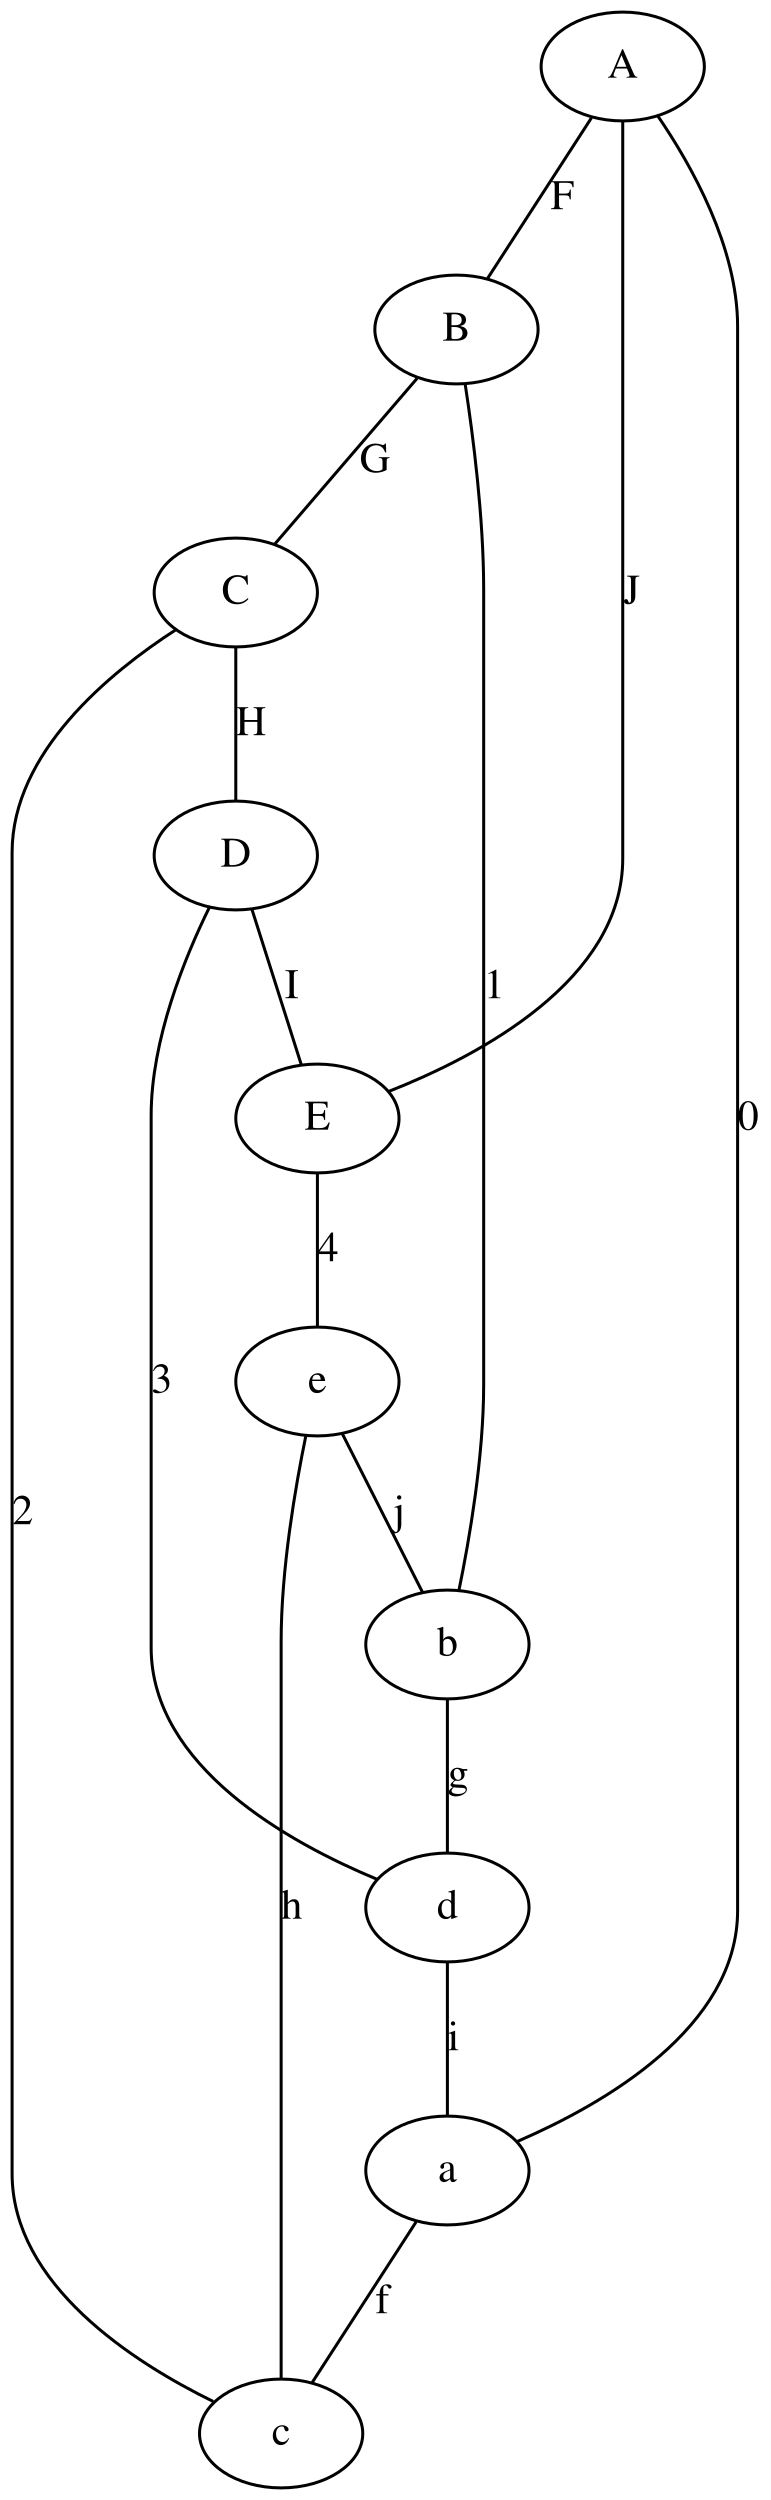
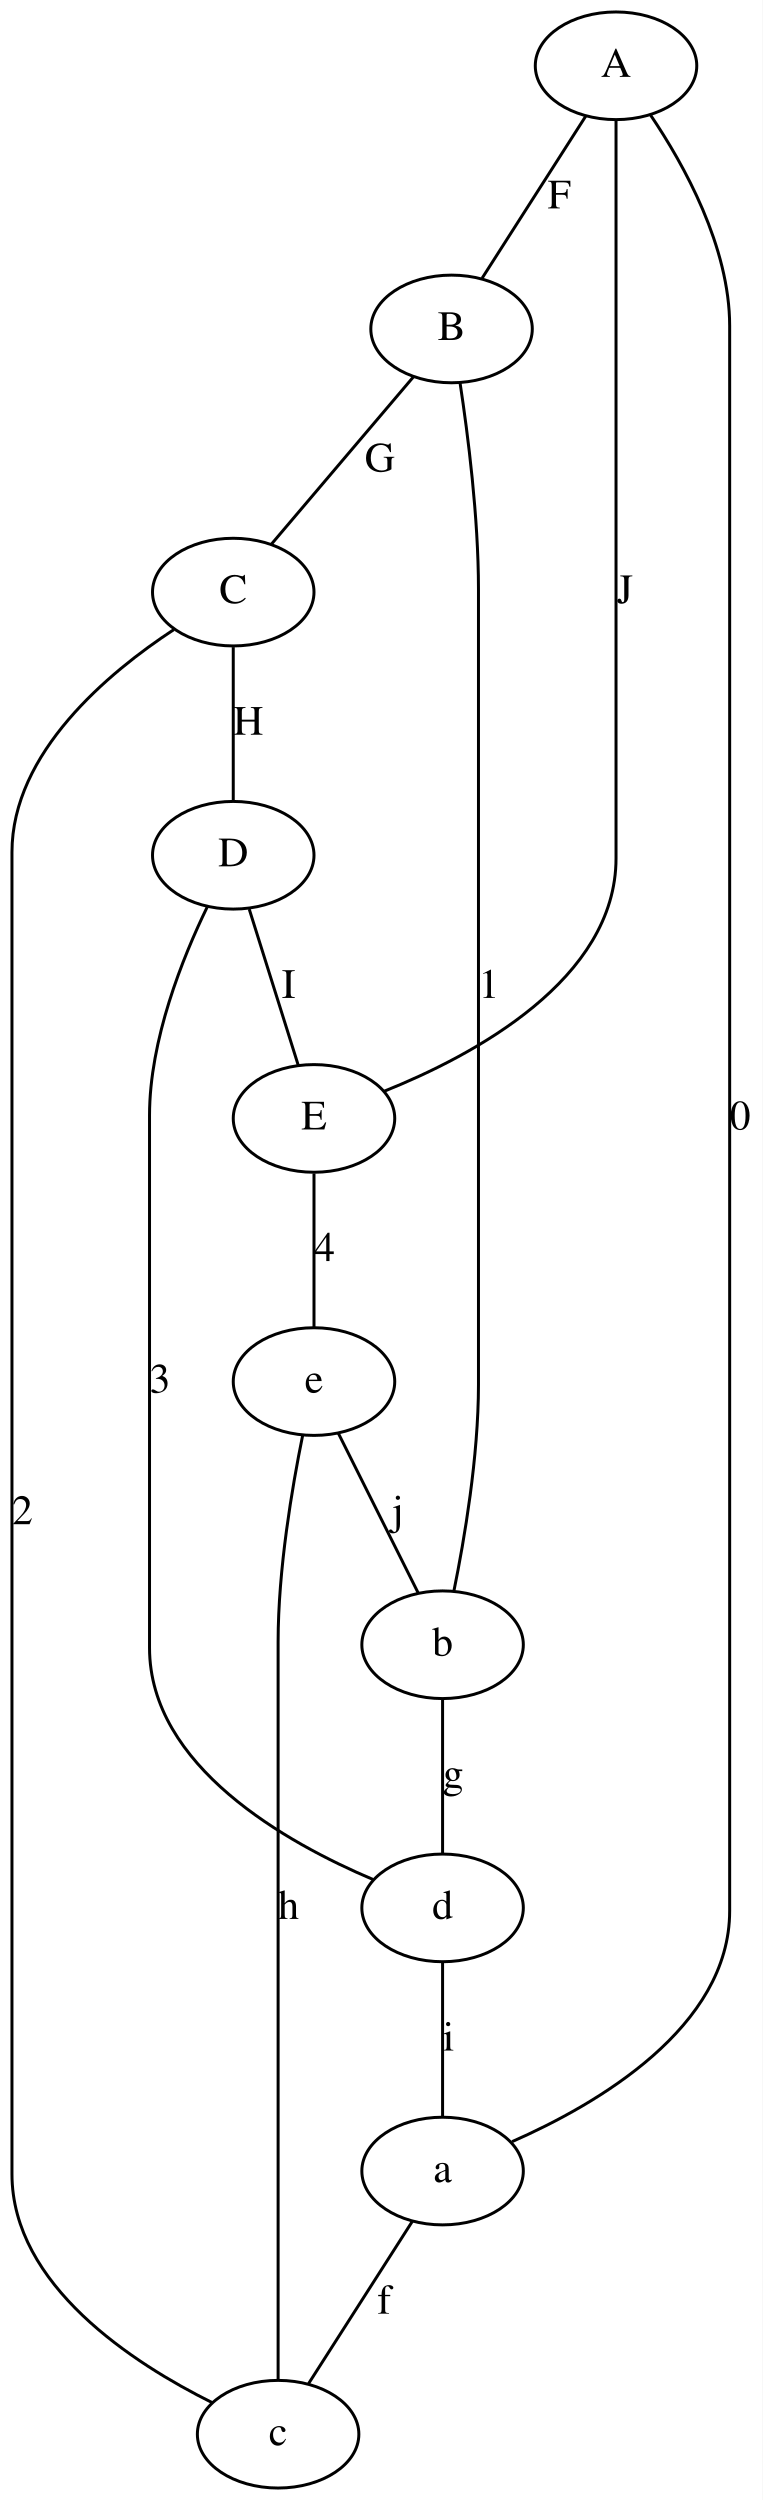
- <svg xmlns="http://www.w3.org/2000/svg" width="255pt" height="827pt" viewBox="0.00 0.00 255.00 827.00">
-   <g id="graph0" class="graph" transform="scale(1 1) rotate(0) translate(4 823)">
-     <polygon fill="white" stroke="none" points="-4,4 -4,-823 251,-823 251,4 -4,4" />
+ <svg xmlns="http://www.w3.org/2000/svg" width="255pt" height="836pt" viewBox="0.00 0.00 255.00 836.00">
+   <g id="graph0" class="graph" transform="scale(1 1) rotate(0) translate(4 832)">
+     <polygon fill="white" stroke="none" points="-4,4 -4,-832 251,-832 251,4 -4,4" />
    <g id="node1" class="node">
-       <ellipse fill="none" stroke="black" cx="202" cy="-801" rx="27" ry="18" />
-       <text text-anchor="middle" x="202" y="-797.3" font-family="Times,serif" font-size="14.00">A</text>
+       <ellipse fill="none" stroke="black" cx="202" cy="-810" rx="27" ry="18" />
+       <text text-anchor="middle" x="202" y="-806.3" font-family="Times,serif" font-size="14.00">A</text>
    </g>
    <g id="node2" class="node">
-       <ellipse fill="none" stroke="black" cx="147" cy="-714" rx="27" ry="18" />
-       <text text-anchor="middle" x="147" y="-710.3" font-family="Times,serif" font-size="14.00">B</text>
+       <ellipse fill="none" stroke="black" cx="147" cy="-722" rx="27" ry="18" />
+       <text text-anchor="middle" x="147" y="-718.3" font-family="Times,serif" font-size="14.00">B</text>
    </g>
    <g id="edge1" class="edge">
-       <path fill="none" stroke="black" d="M191.655,-784.012C181.822,-768.815 167.116,-746.089 157.299,-730.916" />
-       <text text-anchor="middle" x="182" y="-753.8" font-family="Times,serif" font-size="14.00">F</text>
+       <path fill="none" stroke="black" d="M191.912,-793.226C182.05,-777.806 167.114,-754.45 157.21,-738.965" />
+       <text text-anchor="middle" x="183" y="-762.3" font-family="Times,serif" font-size="14.00">F</text>
    </g>
    <g id="node6" class="node">
-       <ellipse fill="none" stroke="black" cx="144" cy="-105" rx="27" ry="18" />
-       <text text-anchor="middle" x="144" y="-101.3" font-family="Times,serif" font-size="14.00">a</text>
+       <ellipse fill="none" stroke="black" cx="144" cy="-106" rx="27" ry="18" />
+       <text text-anchor="middle" x="144" y="-102.3" font-family="Times,serif" font-size="14.00">a</text>
    </g>
    <g id="edge6" class="edge">
-       <path fill="none" stroke="black" d="M213.608,-784.627C224.783,-768.269 240,-741.186 240,-715 240,-715 240,-715 240,-191 240,-152.266 195.65,-126.918 167.239,-114.654" />
-       <text text-anchor="middle" x="243.5" y="-449.3" font-family="Times,serif" font-size="14.00">0</text>
+       <path fill="none" stroke="black" d="M213.608,-793.426C224.783,-776.858 240,-749.443 240,-723 240,-723 240,-723 240,-193 240,-154.065 195.65,-128.328 167.239,-115.834" />
+       <text text-anchor="middle" x="243.5" y="-454.3" font-family="Times,serif" font-size="14.00">0</text>
    </g>
    <g id="node3" class="node">
-       <ellipse fill="none" stroke="black" cx="74" cy="-627" rx="27" ry="18" />
-       <text text-anchor="middle" x="74" y="-623.3" font-family="Times,serif" font-size="14.00">C</text>
+       <ellipse fill="none" stroke="black" cx="74" cy="-634" rx="27" ry="18" />
+       <text text-anchor="middle" x="74" y="-630.3" font-family="Times,serif" font-size="14.00">C</text>
    </g>
    <g id="edge2" class="edge">
-       <path fill="none" stroke="black" d="M133.949,-697.804C120.662,-682.332 100.184,-658.489 86.938,-643.065" />
-       <text text-anchor="middle" x="120" y="-666.8" font-family="Times,serif" font-size="14.00">G</text>
+       <path fill="none" stroke="black" d="M134.284,-706.02C120.967,-690.331 100.169,-665.829 86.815,-650.097" />
+       <text text-anchor="middle" x="123" y="-674.3" font-family="Times,serif" font-size="14.00">G</text>
    </g>
    <g id="node7" class="node">
-       <ellipse fill="none" stroke="black" cx="144" cy="-279" rx="27" ry="18" />
-       <text text-anchor="middle" x="144" y="-275.3" font-family="Times,serif" font-size="14.00">b</text>
+       <ellipse fill="none" stroke="black" cx="144" cy="-282" rx="27" ry="18" />
+       <text text-anchor="middle" x="144" y="-278.3" font-family="Times,serif" font-size="14.00">b</text>
    </g>
    <g id="edge7" class="edge">
-       <path fill="none" stroke="black" d="M149.897,-695.8C152.528,-678.67 156,-651.595 156,-628 156,-628 156,-628 156,-365 156,-341.155 151.312,-313.913 147.797,-296.835" />
-       <text text-anchor="middle" x="159.5" y="-492.8" font-family="Times,serif" font-size="14.00">1</text>
+       <path fill="none" stroke="black" d="M149.848,-703.922C152.484,-686.608 156,-659.019 156,-635 156,-635 156,-635 156,-369 156,-344.88 151.312,-317.316 147.797,-300.035" />
+       <text text-anchor="middle" x="159.5" y="-498.3" font-family="Times,serif" font-size="14.00">1</text>
    </g>
    <g id="node4" class="node">
-       <ellipse fill="none" stroke="black" cx="74" cy="-540" rx="27" ry="18" />
-       <text text-anchor="middle" x="74" y="-536.3" font-family="Times,serif" font-size="14.00">D</text>
+       <ellipse fill="none" stroke="black" cx="74" cy="-546" rx="27" ry="18" />
+       <text text-anchor="middle" x="74" y="-542.3" font-family="Times,serif" font-size="14.00">D</text>
    </g>
    <g id="edge3" class="edge">
-       <path fill="none" stroke="black" d="M74,-608.799C74,-594.052 74,-572.915 74,-558.175" />
-       <text text-anchor="middle" x="79" y="-579.8" font-family="Times,serif" font-size="14.00">H</text>
+       <path fill="none" stroke="black" d="M74,-615.597C74,-600.578 74,-579.009 74,-564.084" />
+       <text text-anchor="middle" x="79" y="-586.3" font-family="Times,serif" font-size="14.00">H</text>
    </g>
    <g id="node8" class="node">
      <ellipse fill="none" stroke="black" cx="89" cy="-18" rx="27" ry="18" />
      <text text-anchor="middle" x="89" y="-14.3" font-family="Times,serif" font-size="14.00">c</text>
    </g>
    <g id="edge8" class="edge">
-       <path fill="none" stroke="black" d="M54.169,-614.678C32.25,-600.518 0,-574.066 0,-541 0,-541 0,-541 0,-104 0,-67.25 40.176,-41.513 66.541,-28.579" />
-       <text text-anchor="middle" x="3.5" y="-318.8" font-family="Times,serif" font-size="14.00">2</text>
+       <path fill="none" stroke="black" d="M54.169,-621.487C32.25,-607.105 0,-580.288 0,-547 0,-547 0,-547 0,-105 0,-67.829 40.645,-41.622 67,-28.536" />
+       <text text-anchor="middle" x="3.5" y="-322.3" font-family="Times,serif" font-size="14.00">2</text>
    </g>
    <g id="node5" class="node">
-       <ellipse fill="none" stroke="black" cx="101" cy="-453" rx="27" ry="18" />
-       <text text-anchor="middle" x="101" y="-449.3" font-family="Times,serif" font-size="14.00">E</text>
+       <ellipse fill="none" stroke="black" cx="101" cy="-458" rx="27" ry="18" />
+       <text text-anchor="middle" x="101" y="-454.3" font-family="Times,serif" font-size="14.00">E</text>
    </g>
    <g id="edge4" class="edge">
-       <path fill="none" stroke="black" d="M79.334,-522.207C84.068,-507.305 90.947,-485.649 95.677,-470.758" />
-       <text text-anchor="middle" x="92.5" y="-492.8" font-family="Times,serif" font-size="14.00">I</text>
+       <path fill="none" stroke="black" d="M79.334,-528.009C84.099,-512.834 91.036,-490.737 95.769,-475.663" />
+       <text text-anchor="middle" x="92.5" y="-498.3" font-family="Times,serif" font-size="14.00">I</text>
    </g>
    <g id="node9" class="node">
-       <ellipse fill="none" stroke="black" cx="144" cy="-192" rx="27" ry="18" />
-       <text text-anchor="middle" x="144" y="-188.3" font-family="Times,serif" font-size="14.00">d</text>
+       <ellipse fill="none" stroke="black" cx="144" cy="-194" rx="27" ry="18" />
+       <text text-anchor="middle" x="144" y="-190.3" font-family="Times,serif" font-size="14.00">d</text>
    </g>
    <g id="edge9" class="edge">
-       <path fill="none" stroke="black" d="M65.294,-522.906C57.075,-506.185 46,-479.015 46,-454 46,-454 46,-454 46,-278 46,-238.587 91.795,-213.338 120.775,-201.306" />
-       <text text-anchor="middle" x="49.5" y="-362.3" font-family="Times,serif" font-size="14.00">3</text>
+       <path fill="none" stroke="black" d="M65.294,-528.705C57.075,-511.778 46,-484.28 46,-459 46,-459 46,-459 46,-281 46,-241.387 91.795,-215.744 120.775,-203.483" />
+       <text text-anchor="middle" x="49.5" y="-366.3" font-family="Times,serif" font-size="14.00">3</text>
    </g>
    <g id="edge5" class="edge">
-       <path fill="none" stroke="black" d="M124.68,-461.997C154.533,-473.757 202,-498.779 202,-539 202,-715 202,-715 202,-715 202,-738.464 202,-765.57 202,-782.744" />
-       <text text-anchor="middle" x="205" y="-623.3" font-family="Times,serif" font-size="14.00">J</text>
+       <path fill="none" stroke="black" d="M124.425,-467.071C154.262,-479.018 202,-504.467 202,-545 202,-723 202,-723 202,-723 202,-746.889 202,-774.51 202,-791.867" />
+       <text text-anchor="middle" x="205" y="-630.3" font-family="Times,serif" font-size="14.00">J</text>
    </g>
    <g id="node10" class="node">
-       <ellipse fill="none" stroke="black" cx="101" cy="-366" rx="27" ry="18" />
-       <text text-anchor="middle" x="101" y="-362.3" font-family="Times,serif" font-size="14.00">e</text>
+       <ellipse fill="none" stroke="black" cx="101" cy="-370" rx="27" ry="18" />
+       <text text-anchor="middle" x="101" y="-366.3" font-family="Times,serif" font-size="14.00">e</text>
    </g>
    <g id="edge10" class="edge">
-       <path fill="none" stroke="black" d="M101,-434.799C101,-420.052 101,-398.915 101,-384.175" />
-       <text text-anchor="middle" x="104.5" y="-405.8" font-family="Times,serif" font-size="14.00">4</text>
+       <path fill="none" stroke="black" d="M101,-439.597C101,-424.578 101,-403.009 101,-388.084" />
+       <text text-anchor="middle" x="104.5" y="-410.3" font-family="Times,serif" font-size="14.00">4</text>
    </g>
    <g id="edge11" class="edge">
-       <path fill="none" stroke="black" d="M133.655,-88.012C123.822,-72.816 109.116,-50.089 99.299,-34.916" />
-       <text text-anchor="middle" x="122.5" y="-57.8" font-family="Times,serif" font-size="14.00">f</text>
+       <path fill="none" stroke="black" d="M133.912,-89.226C124.05,-73.806 109.114,-50.45 99.21,-34.965" />
+       <text text-anchor="middle" x="124.5" y="-58.3" font-family="Times,serif" font-size="14.00">f</text>
    </g>
    <g id="edge12" class="edge">
-       <path fill="none" stroke="black" d="M144,-260.799C144,-246.052 144,-224.915 144,-210.175" />
-       <text text-anchor="middle" x="147.5" y="-231.8" font-family="Times,serif" font-size="14.00">g</text>
+       <path fill="none" stroke="black" d="M144,-263.597C144,-248.578 144,-227.009 144,-212.084" />
+       <text text-anchor="middle" x="147.5" y="-234.3" font-family="Times,serif" font-size="14.00">g</text>
    </g>
    <g id="edge13" class="edge">
-       <path fill="none" stroke="black" d="M89,-36.256C89,-53.43 89,-80.537 89,-104 89,-280 89,-280 89,-280 89,-303.845 93.688,-331.087 97.203,-348.165" />
-       <text text-anchor="middle" x="92.5" y="-188.3" font-family="Times,serif" font-size="14.00">h</text>
+       <path fill="none" stroke="black" d="M89,-36.133C89,-53.49 89,-81.111 89,-105 89,-283 89,-283 89,-283 89,-307.12 93.688,-334.684 97.203,-351.965" />
+       <text text-anchor="middle" x="92.5" y="-190.3" font-family="Times,serif" font-size="14.00">h</text>
    </g>
    <g id="edge14" class="edge">
-       <path fill="none" stroke="black" d="M144,-173.799C144,-159.052 144,-137.915 144,-123.175" />
-       <text text-anchor="middle" x="146" y="-144.8" font-family="Times,serif" font-size="14.00">i</text>
+       <path fill="none" stroke="black" d="M144,-175.597C144,-160.578 144,-139.009 144,-124.084" />
+       <text text-anchor="middle" x="146" y="-146.3" font-family="Times,serif" font-size="14.00">i</text>
    </g>
    <g id="edge15" class="edge">
-       <path fill="none" stroke="black" d="M109.291,-348.611C116.905,-333.56 128.128,-311.374 135.735,-296.339" />
-       <text text-anchor="middle" x="128" y="-318.8" font-family="Times,serif" font-size="14.00">j</text>
+       <path fill="none" stroke="black" d="M109.088,-352.824C116.727,-337.546 128.127,-314.746 135.802,-299.396" />
+       <text text-anchor="middle" x="129" y="-322.3" font-family="Times,serif" font-size="14.00">j</text>
    </g>
  </g>
</svg>
